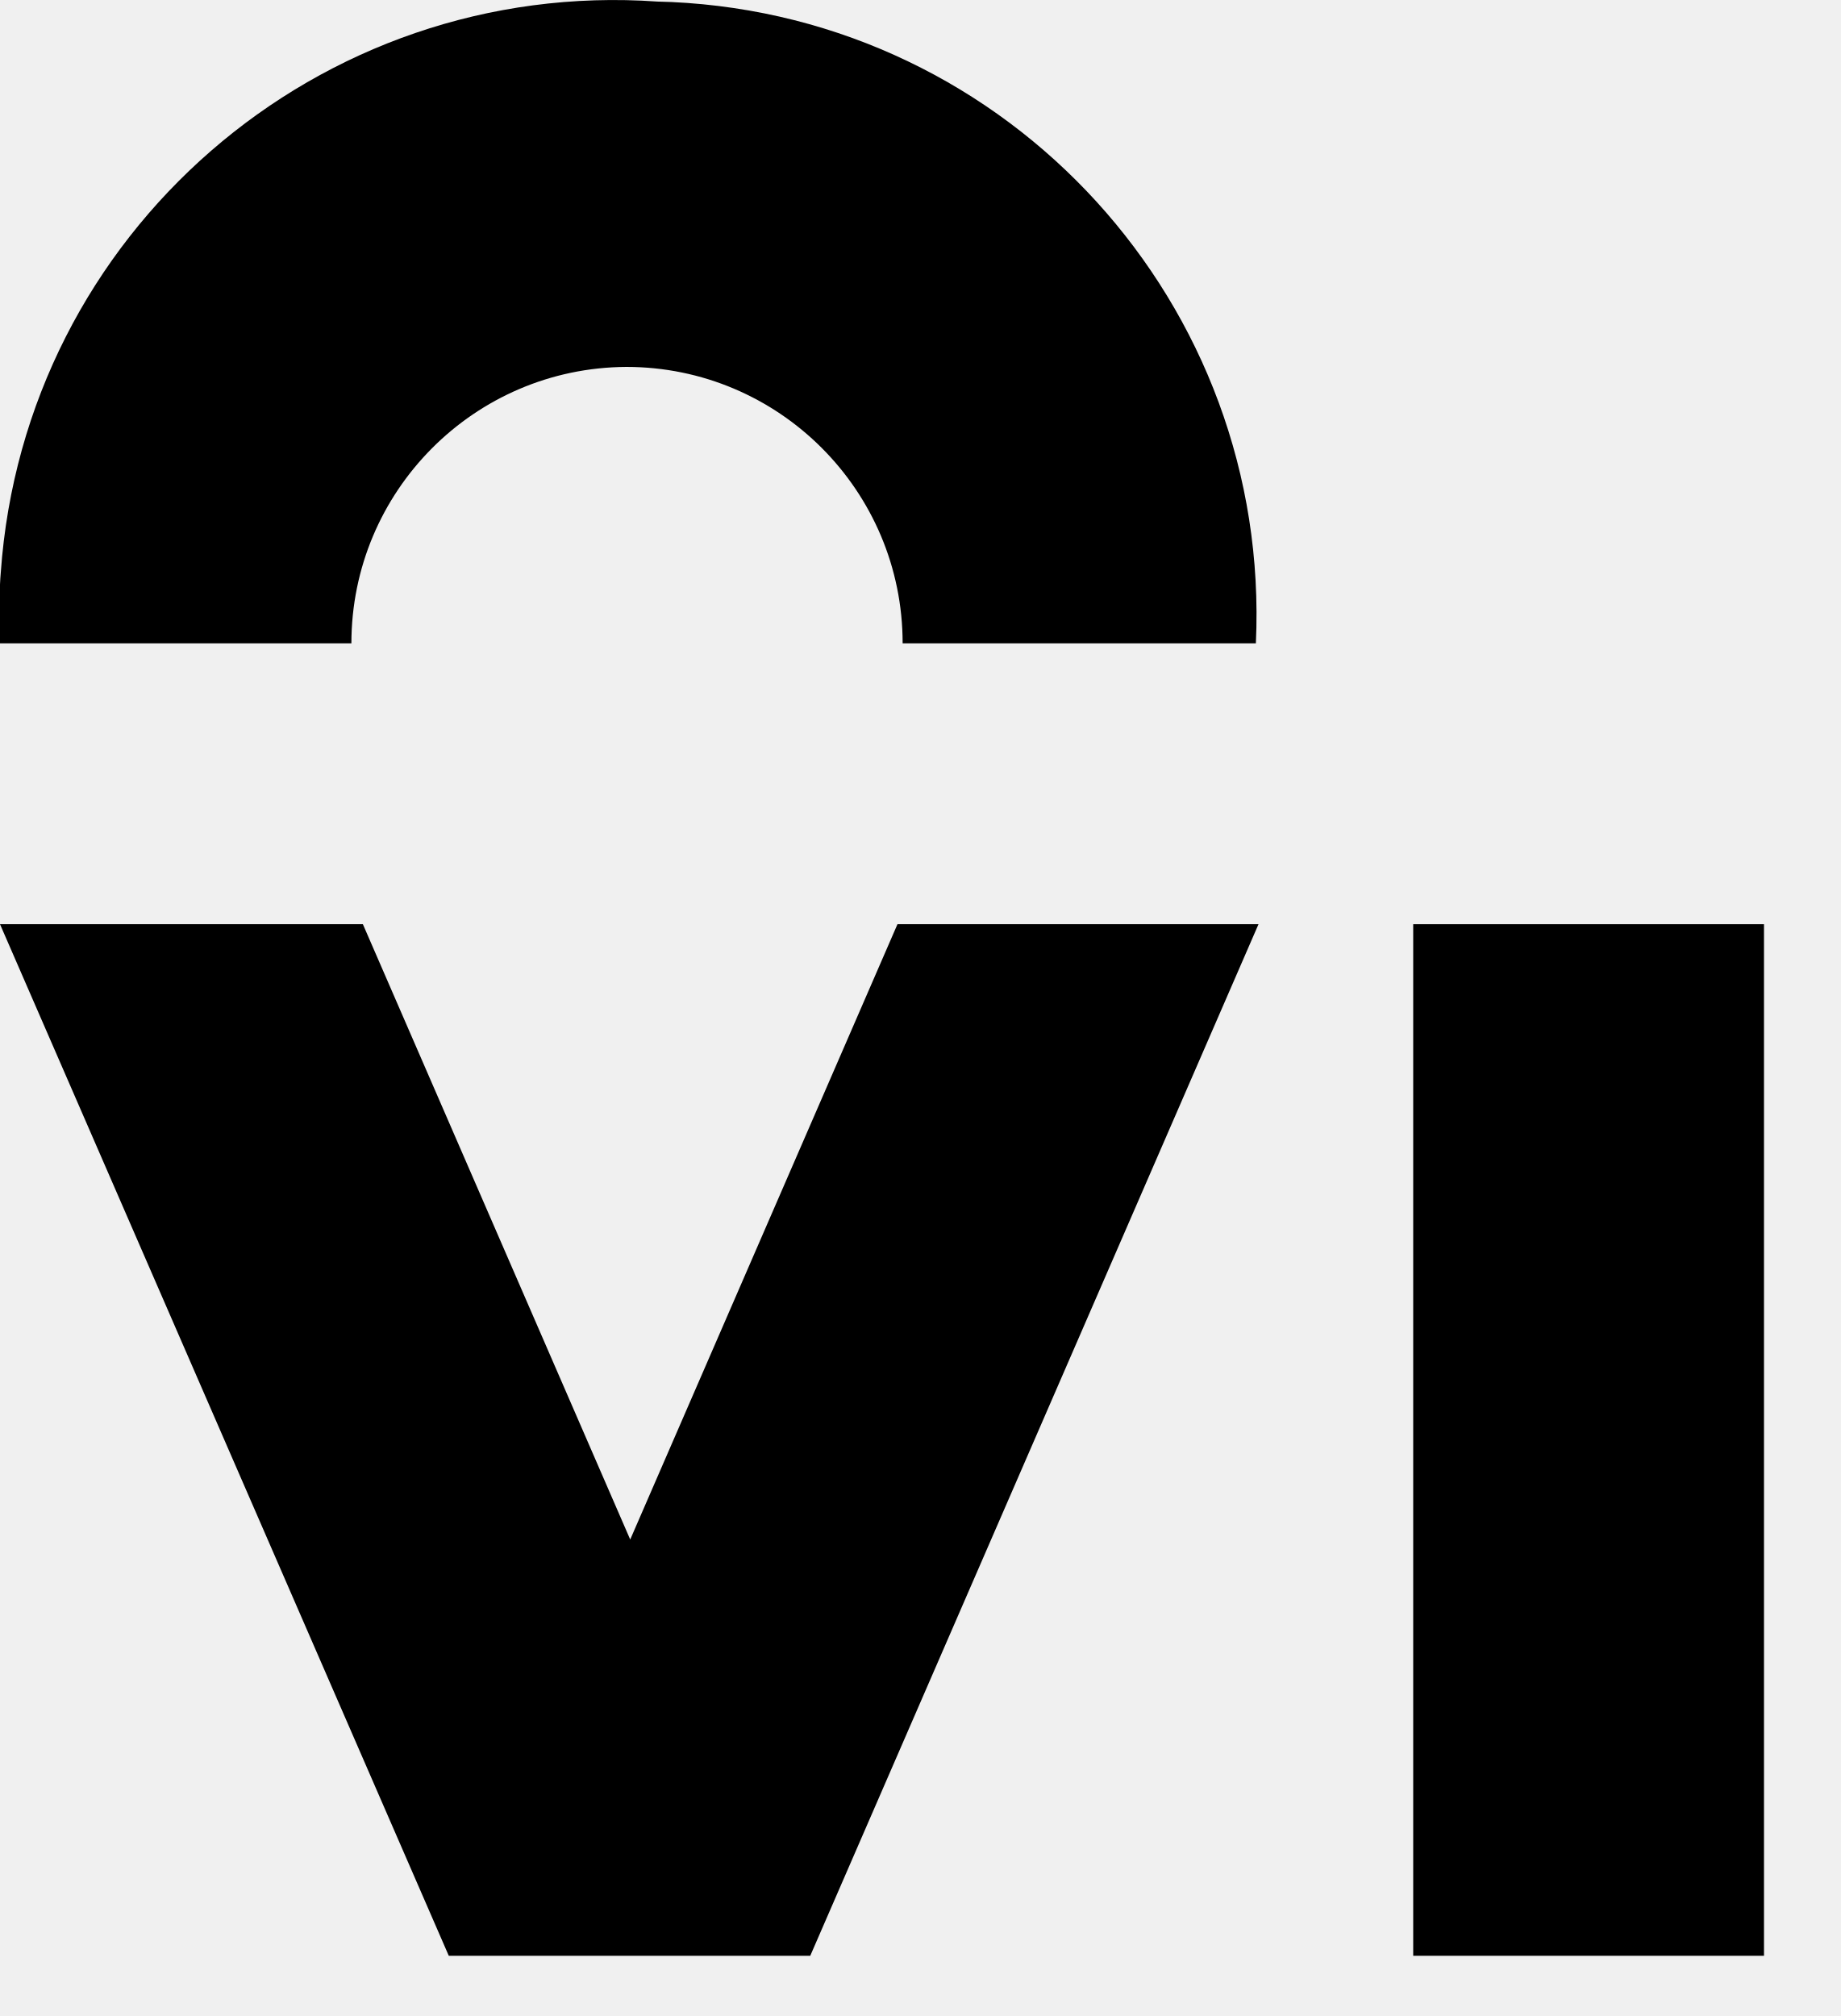
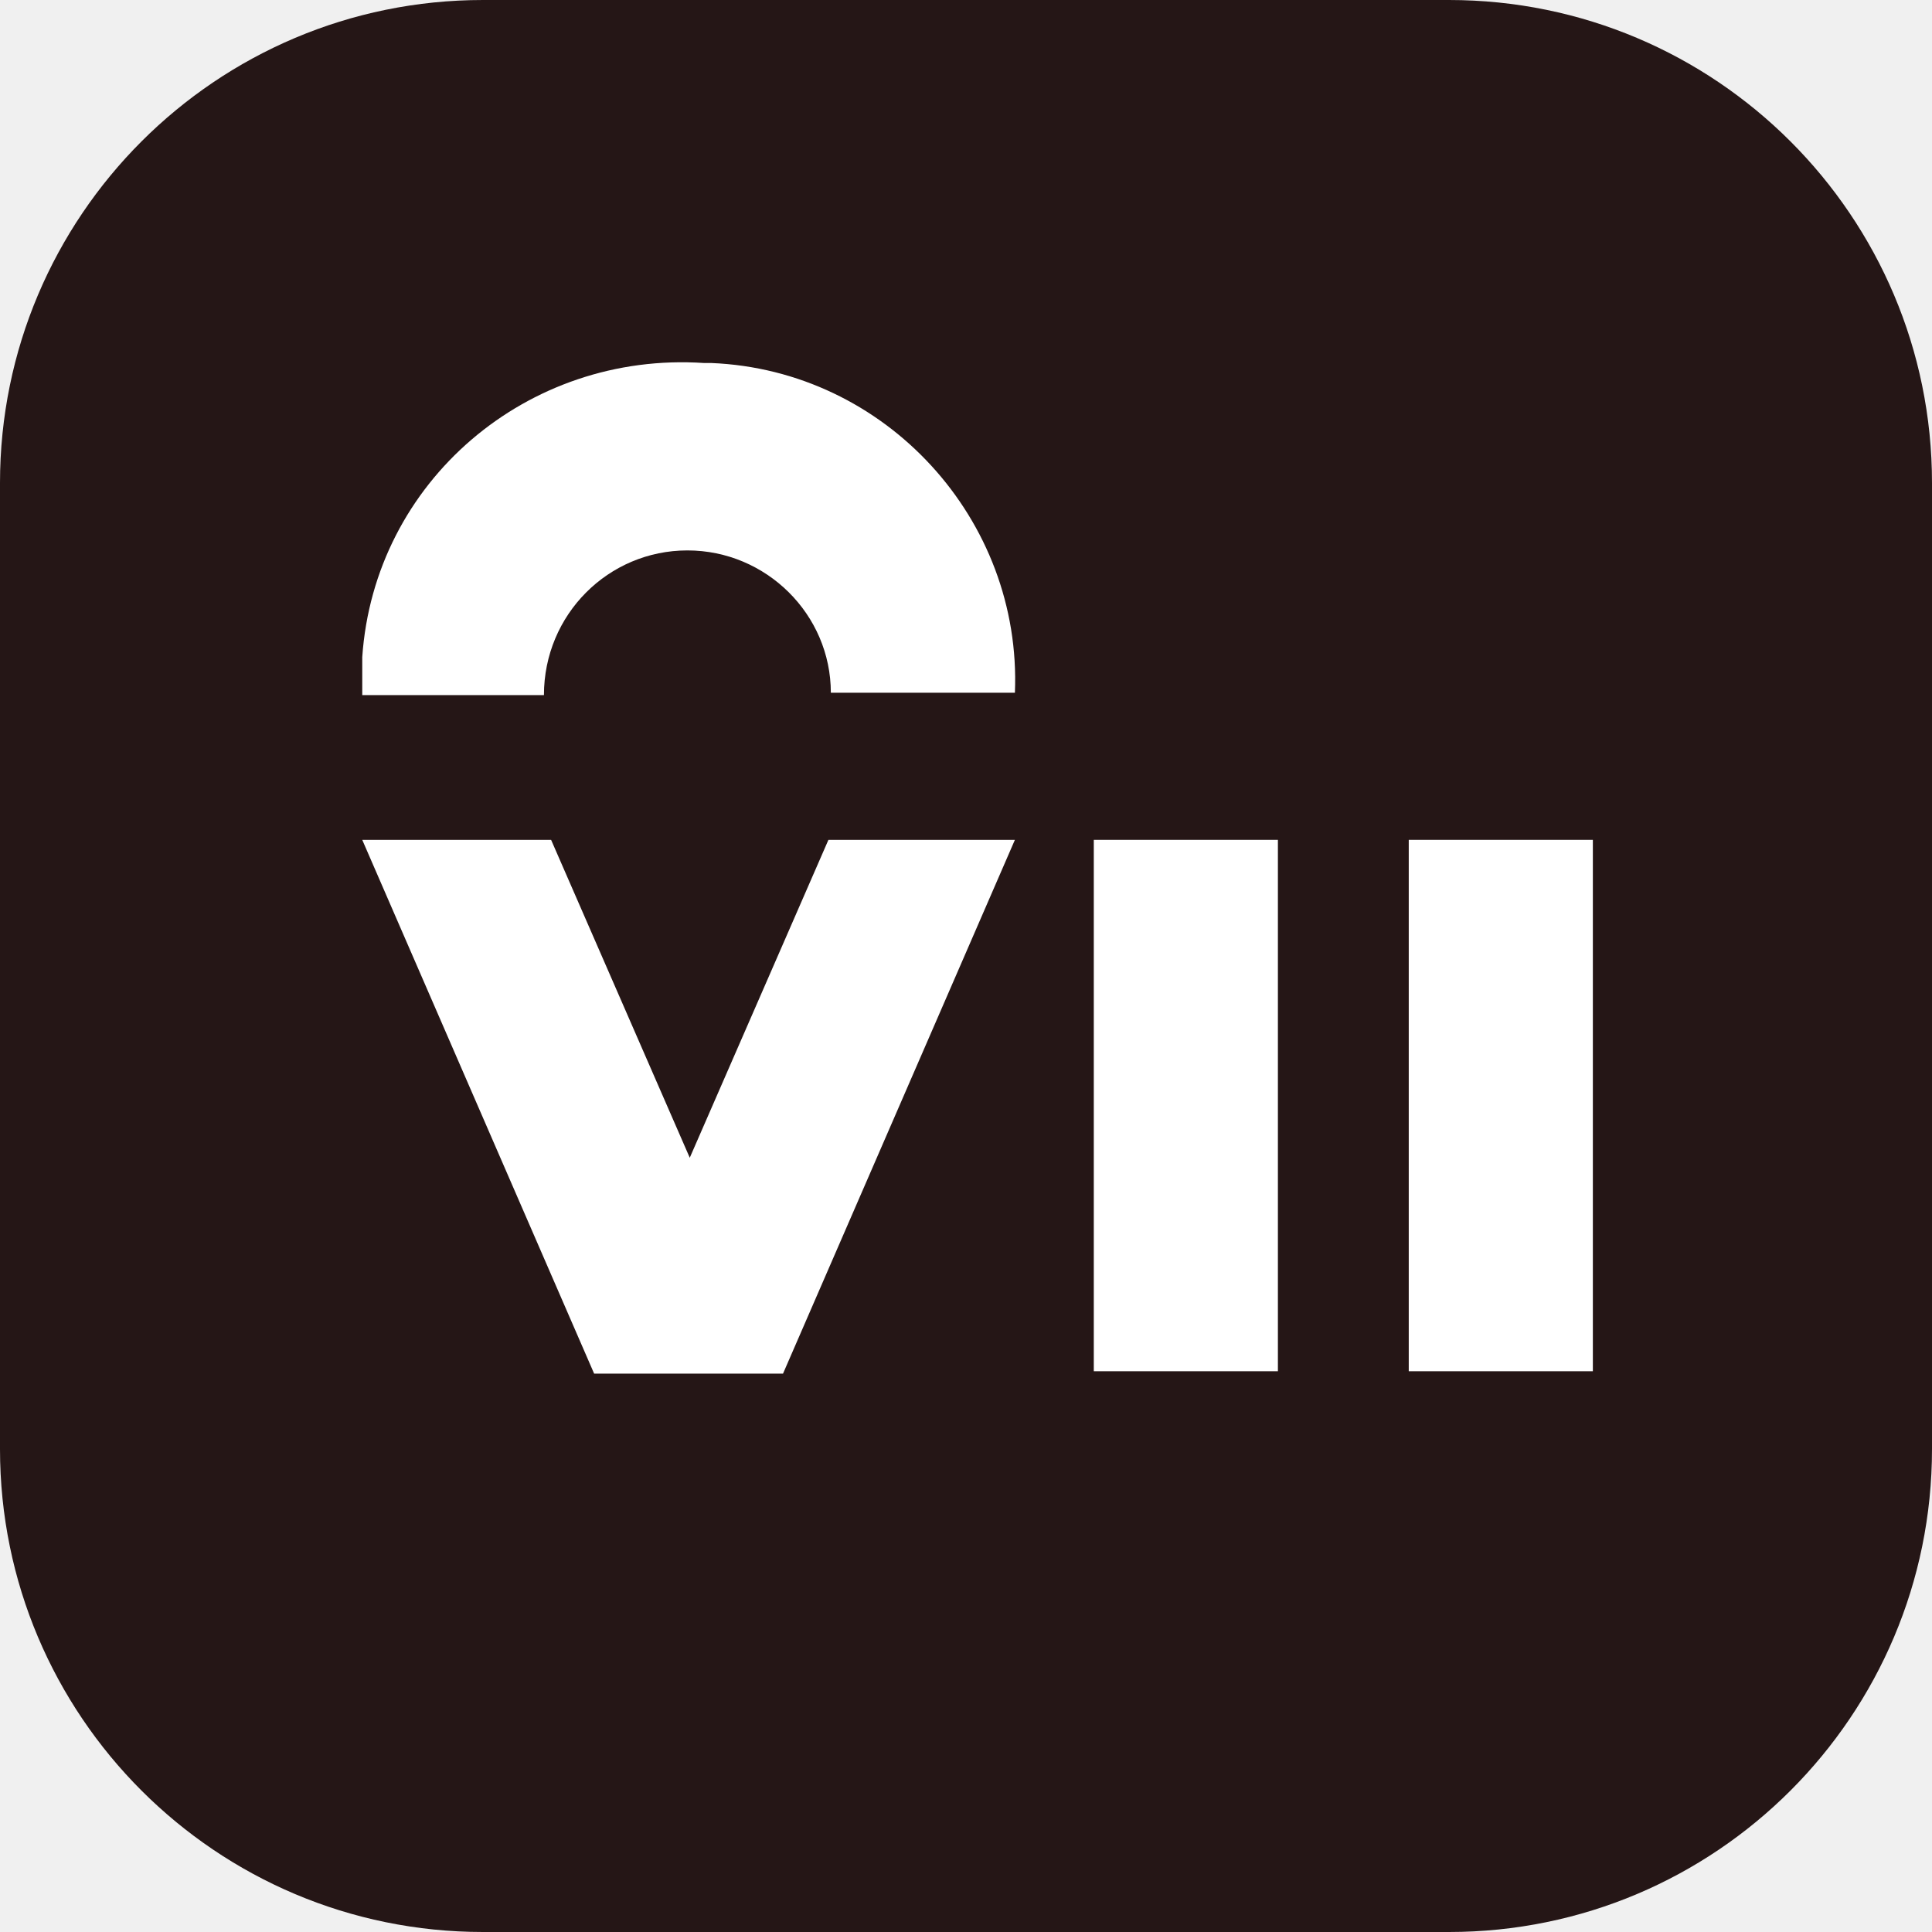
- <svg xmlns="http://www.w3.org/2000/svg" width="21" height="23" viewBox="0 0 21 23" fill="none">
-   <path fill-rule="evenodd" clip-rule="evenodd" d="M7.19 17.564L4.14 10.544H0L5.12 22.313H9.244L14.358 10.544H10.239L7.19 17.564Z" fill="black" />
-   <path fill-rule="evenodd" clip-rule="evenodd" d="M7.146 4.186C8.886 4.186 10.298 5.598 10.298 7.34H14.328C14.506 3.477 11.521 0.201 7.66 0.023C7.607 0.021 7.555 0.019 7.503 0.018C3.636 -0.255 0.28 2.662 0.009 6.531C0.005 6.576 0.002 6.622 0 6.668V7.34H4.009C4.009 5.605 5.411 4.195 7.146 4.186Z" fill="black" />
-   <path fill-rule="evenodd" clip-rule="evenodd" d="M16.123 22.313H20.125V10.544H16.123V22.313Z" fill="black" />
+ <svg xmlns="http://www.w3.org/2000/svg" width="48" height="48" viewBox="0 0 48 48" fill="none">
+   <rect width="48" height="48" rx="12" fill="#251616" />
+   <path d="M17.137 28.764L13.692 20.866H9L14.761 34.127H19.454L25.215 20.866H20.582L17.137 28.764Z" fill="white" />
+   <path d="M17.078 13.675C19.038 13.675 20.642 15.266 20.642 17.211H25.215C25.393 12.909 22.008 9.195 17.672 9.019C17.612 9.019 17.553 9.019 17.494 9.019C13.098 8.724 9.297 11.966 9 16.327C9 16.386 9 16.445 9 16.504C9 16.74 9 17.034 9 17.27H13.514C13.514 15.266 15.118 13.675 17.078 13.675Z" fill="white" />
+   <path d="M31.749 20.866H27.175V34.068H31.749V20.866Z" fill="white" />
+   <path d="M39.574 20.866H35V34.068H39.574V20.866Z" fill="white" />
</svg>
